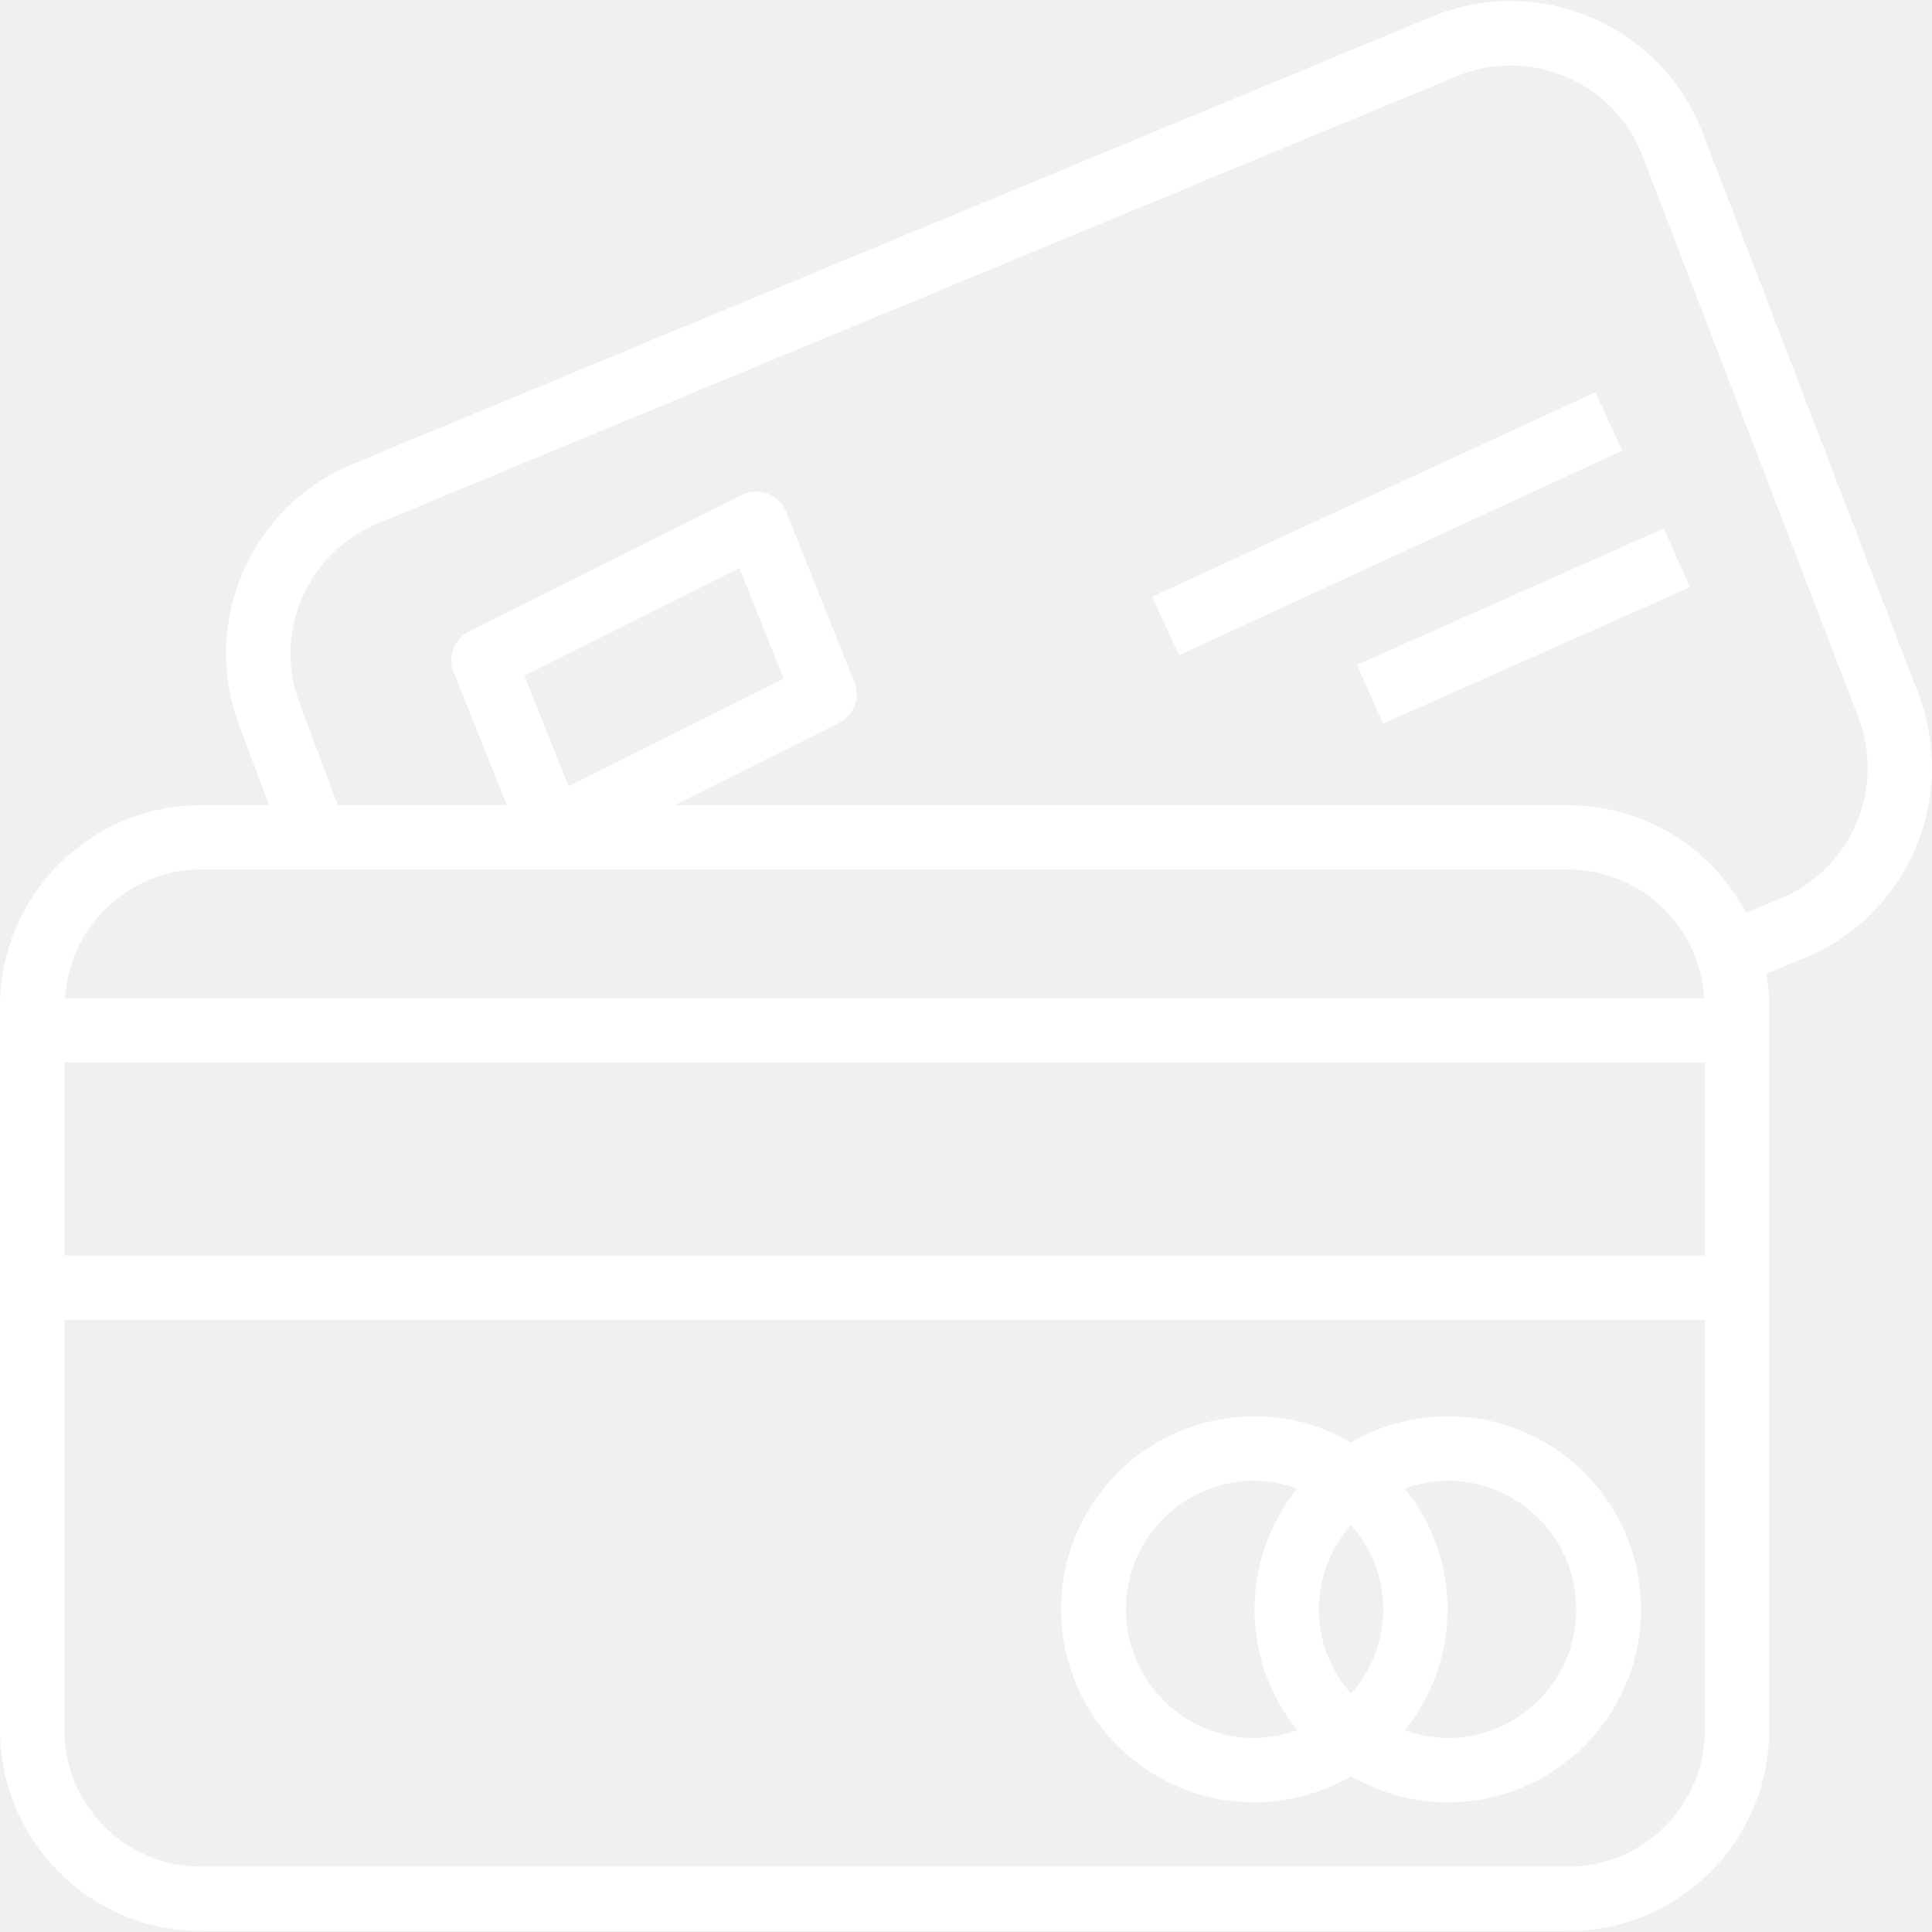
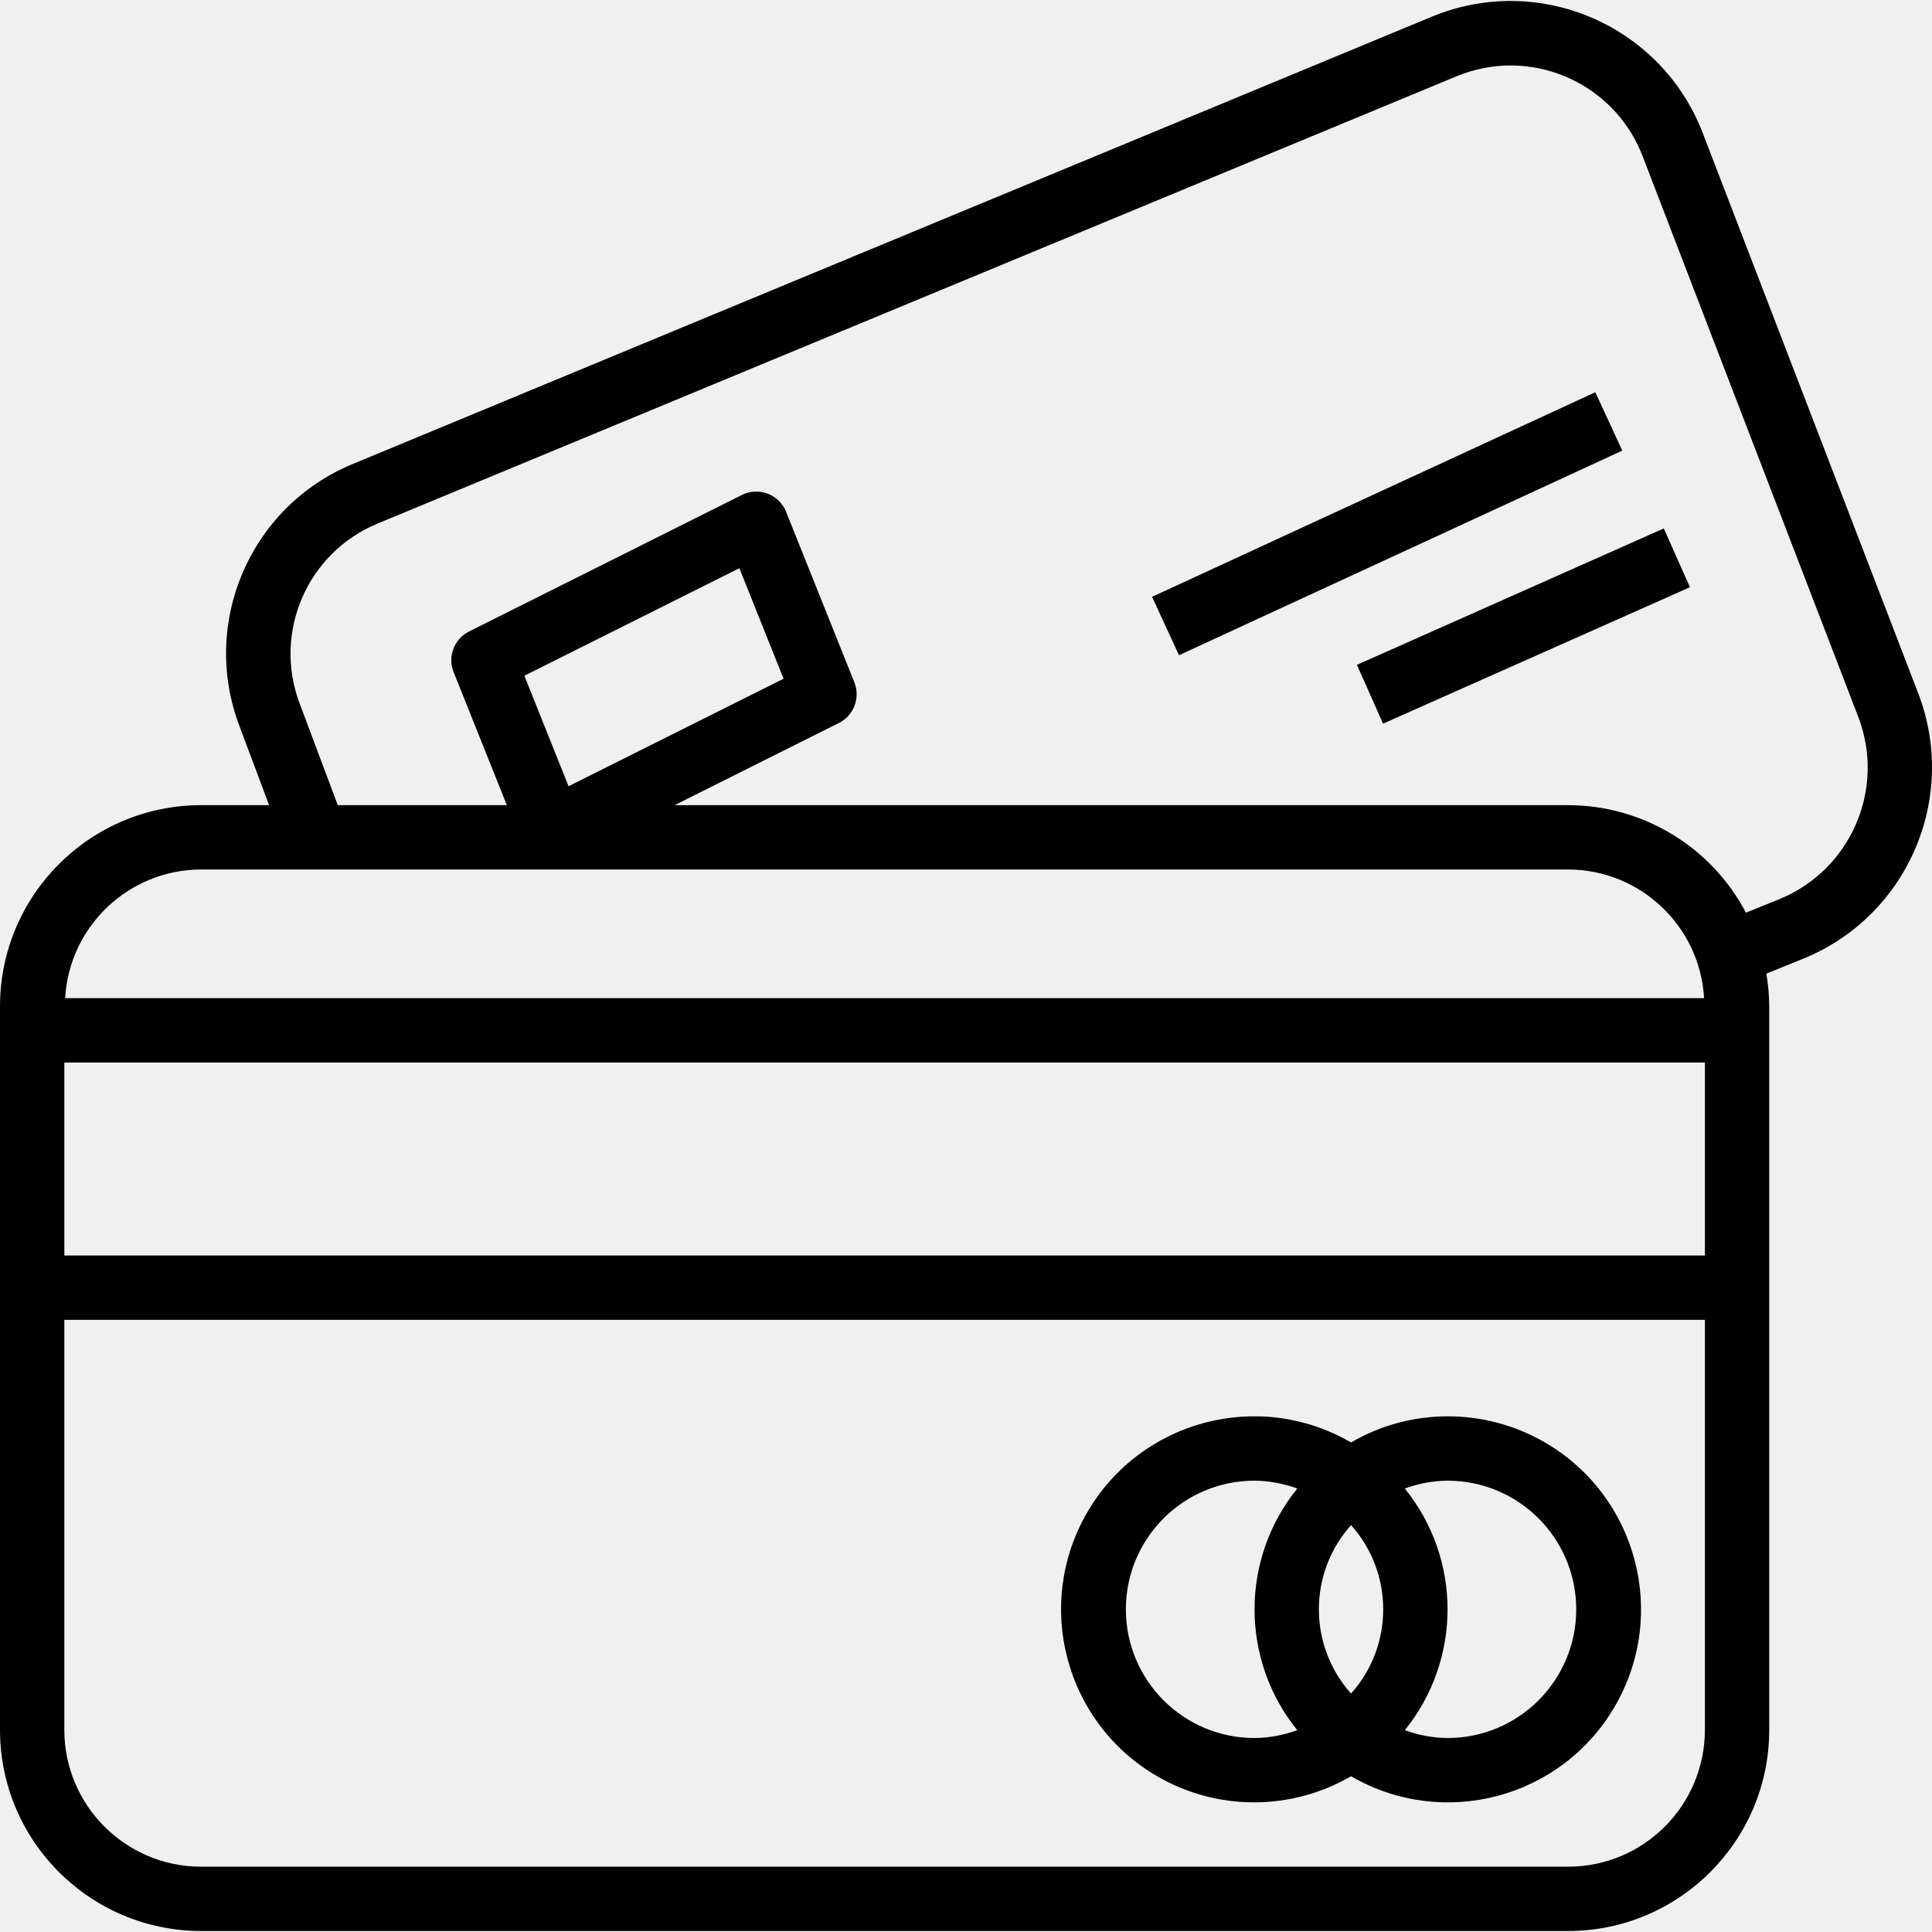
- <svg xmlns="http://www.w3.org/2000/svg" version="1.1" width="512" height="512" x="0" y="0" viewBox="0 0 480.48 480.48" style="enable-background:new 0 0 512 512" xml:space="preserve">
+ <svg xmlns="http://www.w3.org/2000/svg" version="1.1" id="Capa_1" x="0px" y="0px" viewBox="0 0 480.48 480.48" style="enable-background:new 0 0 480.48 480.48;" xml:space="preserve">
  <g>
    <g>
      <g>
-         <g>
-           <path d="M477.128,172.606l-53.68-139.568C413.276,6.654,383.641-6.488,357.257,3.684c-0.383,0.148-0.765,0.3-1.145,0.457     l-268.256,111.2c-25.543,10.478-38.097,39.391-28.312,65.208l7.376,19.688H50c-27.601,0.031-49.969,22.399-50,50v180     c0.031,27.601,22.399,49.969,50,50h340c27.601-0.031,49.969-22.399,50-50v-180c-0.016-2.714-0.257-5.422-0.72-8.096l9.288-3.76     C474.339,227.818,487.005,198.648,477.128,172.606z M50,216.238h340c17.956,0.051,32.768,14.074,33.8,32H16.2     C17.232,230.311,32.044,216.288,50,216.238z M130.408,168.046l53.472-26.744l10.992,27.496L141.4,195.534L130.408,168.046z      M424,430.238c-0.022,18.769-15.231,33.978-34,34H50c-18.769-0.022-33.978-15.231-34-34v-102h408V430.238z M424,312.238H16v-48     h408V312.238z M442.568,223.598l-8.36,3.384c-8.635-16.424-25.652-26.718-44.208-26.744H167.776l40.84-20.424     c3.724-1.859,5.401-6.263,3.856-10.128l-16.968-42.4c-1.641-4.102-6.296-6.098-10.398-4.458c-0.207,0.083-0.41,0.174-0.609,0.274     l-67.832,33.936c-3.721,1.862-5.394,6.265-3.848,10.128l13.232,33.072H84l-9.472-25.264c-6.715-17.738,1.91-37.598,19.456-44.8     l268.248-111.2c17.933-7.436,38.499,1.073,45.936,19.006c0.116,0.279,0.228,0.56,0.336,0.842l53.68,139.568     C468.975,196.285,460.276,216.333,442.568,223.598z" fill="#ffffff" data-original="#000000" style="" />
-           <path d="M287.775,441.742c14.908,8.661,33.317,8.661,48.225,0c22.922,13.317,52.3,5.53,65.617-17.392s5.53-52.3-17.392-65.617     c-7.357-4.274-15.717-6.516-24.225-6.496c-8.434,0.004-16.716,2.245-24,6.496c-22.922-13.317-52.3-5.531-65.617,17.391     C257.066,399.047,264.853,428.424,287.775,441.742z M349.376,370.19c3.403-1.254,6.997-1.914,10.624-1.952     c17.673,0,32,14.327,32,32c0,17.673-14.327,32-32,32c-3.627-0.038-7.221-0.698-10.624-1.952     C363.54,412.757,363.54,387.718,349.376,370.19z M336,379.294c10.667,11.926,10.667,29.962,0,41.888     C325.333,409.256,325.333,391.219,336,379.294z M312,368.238c3.627,0.037,7.221,0.698,10.624,1.952     c-14.164,17.528-14.164,42.568,0,60.096c-3.403,1.254-6.997,1.914-10.624,1.952c-17.673,0-32-14.327-32-32     C280,382.564,294.327,368.238,312,368.238z" fill="#ffffff" data-original="#000000" style="" />
-           <rect x="370.883" y="113.937" transform="matrix(-0.4062 -0.9138 0.9138 -0.4062 390.4948 565.1589)" width="16" height="83.52" fill="#ffffff" data-original="#000000" style="" />
-           <rect x="284.256" y="122.262" transform="matrix(0.908 -0.4191 0.4191 0.908 -22.8353 156.5479)" width="121.408" height="15.992" fill="#ffffff" data-original="#000000" style="" />
-         </g>
+         <path d="M477.128,172.606l-53.68-139.568C413.276,6.654,383.641-6.488,357.257,3.684c-0.383,0.148-0.765,0.3-1.145,0.457     l-268.256,111.2c-25.543,10.478-38.097,39.391-28.312,65.208l7.376,19.688H50c-27.601,0.031-49.969,22.399-50,50v180     c0.031,27.601,22.399,49.969,50,50h340c27.601-0.031,49.969-22.399,50-50v-180c-0.016-2.714-0.257-5.422-0.72-8.096l9.288-3.76     C474.339,227.818,487.005,198.648,477.128,172.606z M50,216.238h340c17.956,0.051,32.768,14.074,33.8,32H16.2     C17.232,230.311,32.044,216.288,50,216.238z M130.408,168.046l53.472-26.744l10.992,27.496L141.4,195.534L130.408,168.046z      M424,430.238c-0.022,18.769-15.231,33.978-34,34H50c-18.769-0.022-33.978-15.231-34-34v-102h408V430.238z M424,312.238H16v-48     h408V312.238z M442.568,223.598l-8.36,3.384c-8.635-16.424-25.652-26.718-44.208-26.744H167.776l40.84-20.424     c3.724-1.859,5.401-6.263,3.856-10.128l-16.968-42.4c-1.641-4.102-6.296-6.098-10.398-4.458c-0.207,0.083-0.41,0.174-0.609,0.274     l-67.832,33.936c-3.721,1.862-5.394,6.265-3.848,10.128l13.232,33.072H84l-9.472-25.264c-6.715-17.738,1.91-37.598,19.456-44.8     l268.248-111.2c17.933-7.436,38.499,1.073,45.936,19.006c0.116,0.279,0.228,0.56,0.336,0.842l53.68,139.568     C468.975,196.285,460.276,216.333,442.568,223.598z" />
+         <path d="M287.775,441.742c14.908,8.661,33.317,8.661,48.225,0c22.922,13.317,52.3,5.53,65.617-17.392s5.53-52.3-17.392-65.617     c-7.357-4.274-15.717-6.516-24.225-6.496c-8.434,0.004-16.716,2.245-24,6.496c-22.922-13.317-52.3-5.531-65.617,17.391     C257.066,399.047,264.853,428.424,287.775,441.742z M349.376,370.19c3.403-1.254,6.997-1.914,10.624-1.952     c17.673,0,32,14.327,32,32c0,17.673-14.327,32-32,32c-3.627-0.038-7.221-0.698-10.624-1.952     C363.54,412.757,363.54,387.718,349.376,370.19z M336,379.294c10.667,11.926,10.667,29.962,0,41.888     C325.333,409.256,325.333,391.219,336,379.294z M312,368.238c3.627,0.037,7.221,0.698,10.624,1.952     c-14.164,17.528-14.164,42.568,0,60.096c-3.403,1.254-6.997,1.914-10.624,1.952c-17.673,0-32-14.327-32-32     C280,382.564,294.327,368.238,312,368.238z" />
+         <rect x="370.883" y="113.937" transform="matrix(-0.4062 -0.9138 0.9138 -0.4062 390.4948 565.1589)" width="16" height="83.52" />
+         <rect x="284.256" y="122.262" transform="matrix(0.908 -0.4191 0.4191 0.908 -22.8353 156.5479)" width="121.408" height="15.992" />
      </g>
    </g>
-     <g>
+   </g>
+   <g>
</g>
-     <g>
+   <g>
</g>
-     <g>
+   <g>
</g>
-     <g>
+   <g>
</g>
-     <g>
+   <g>
</g>
-     <g>
+   <g>
</g>
-     <g>
+   <g>
</g>
-     <g>
+   <g>
</g>
-     <g>
+   <g>
</g>
-     <g>
+   <g>
</g>
-     <g>
+   <g>
</g>
-     <g>
+   <g>
</g>
-     <g>
+   <g>
</g>
-     <g>
+   <g>
</g>
-     <g>
+   <g>
</g>
-   </g>
</svg>
